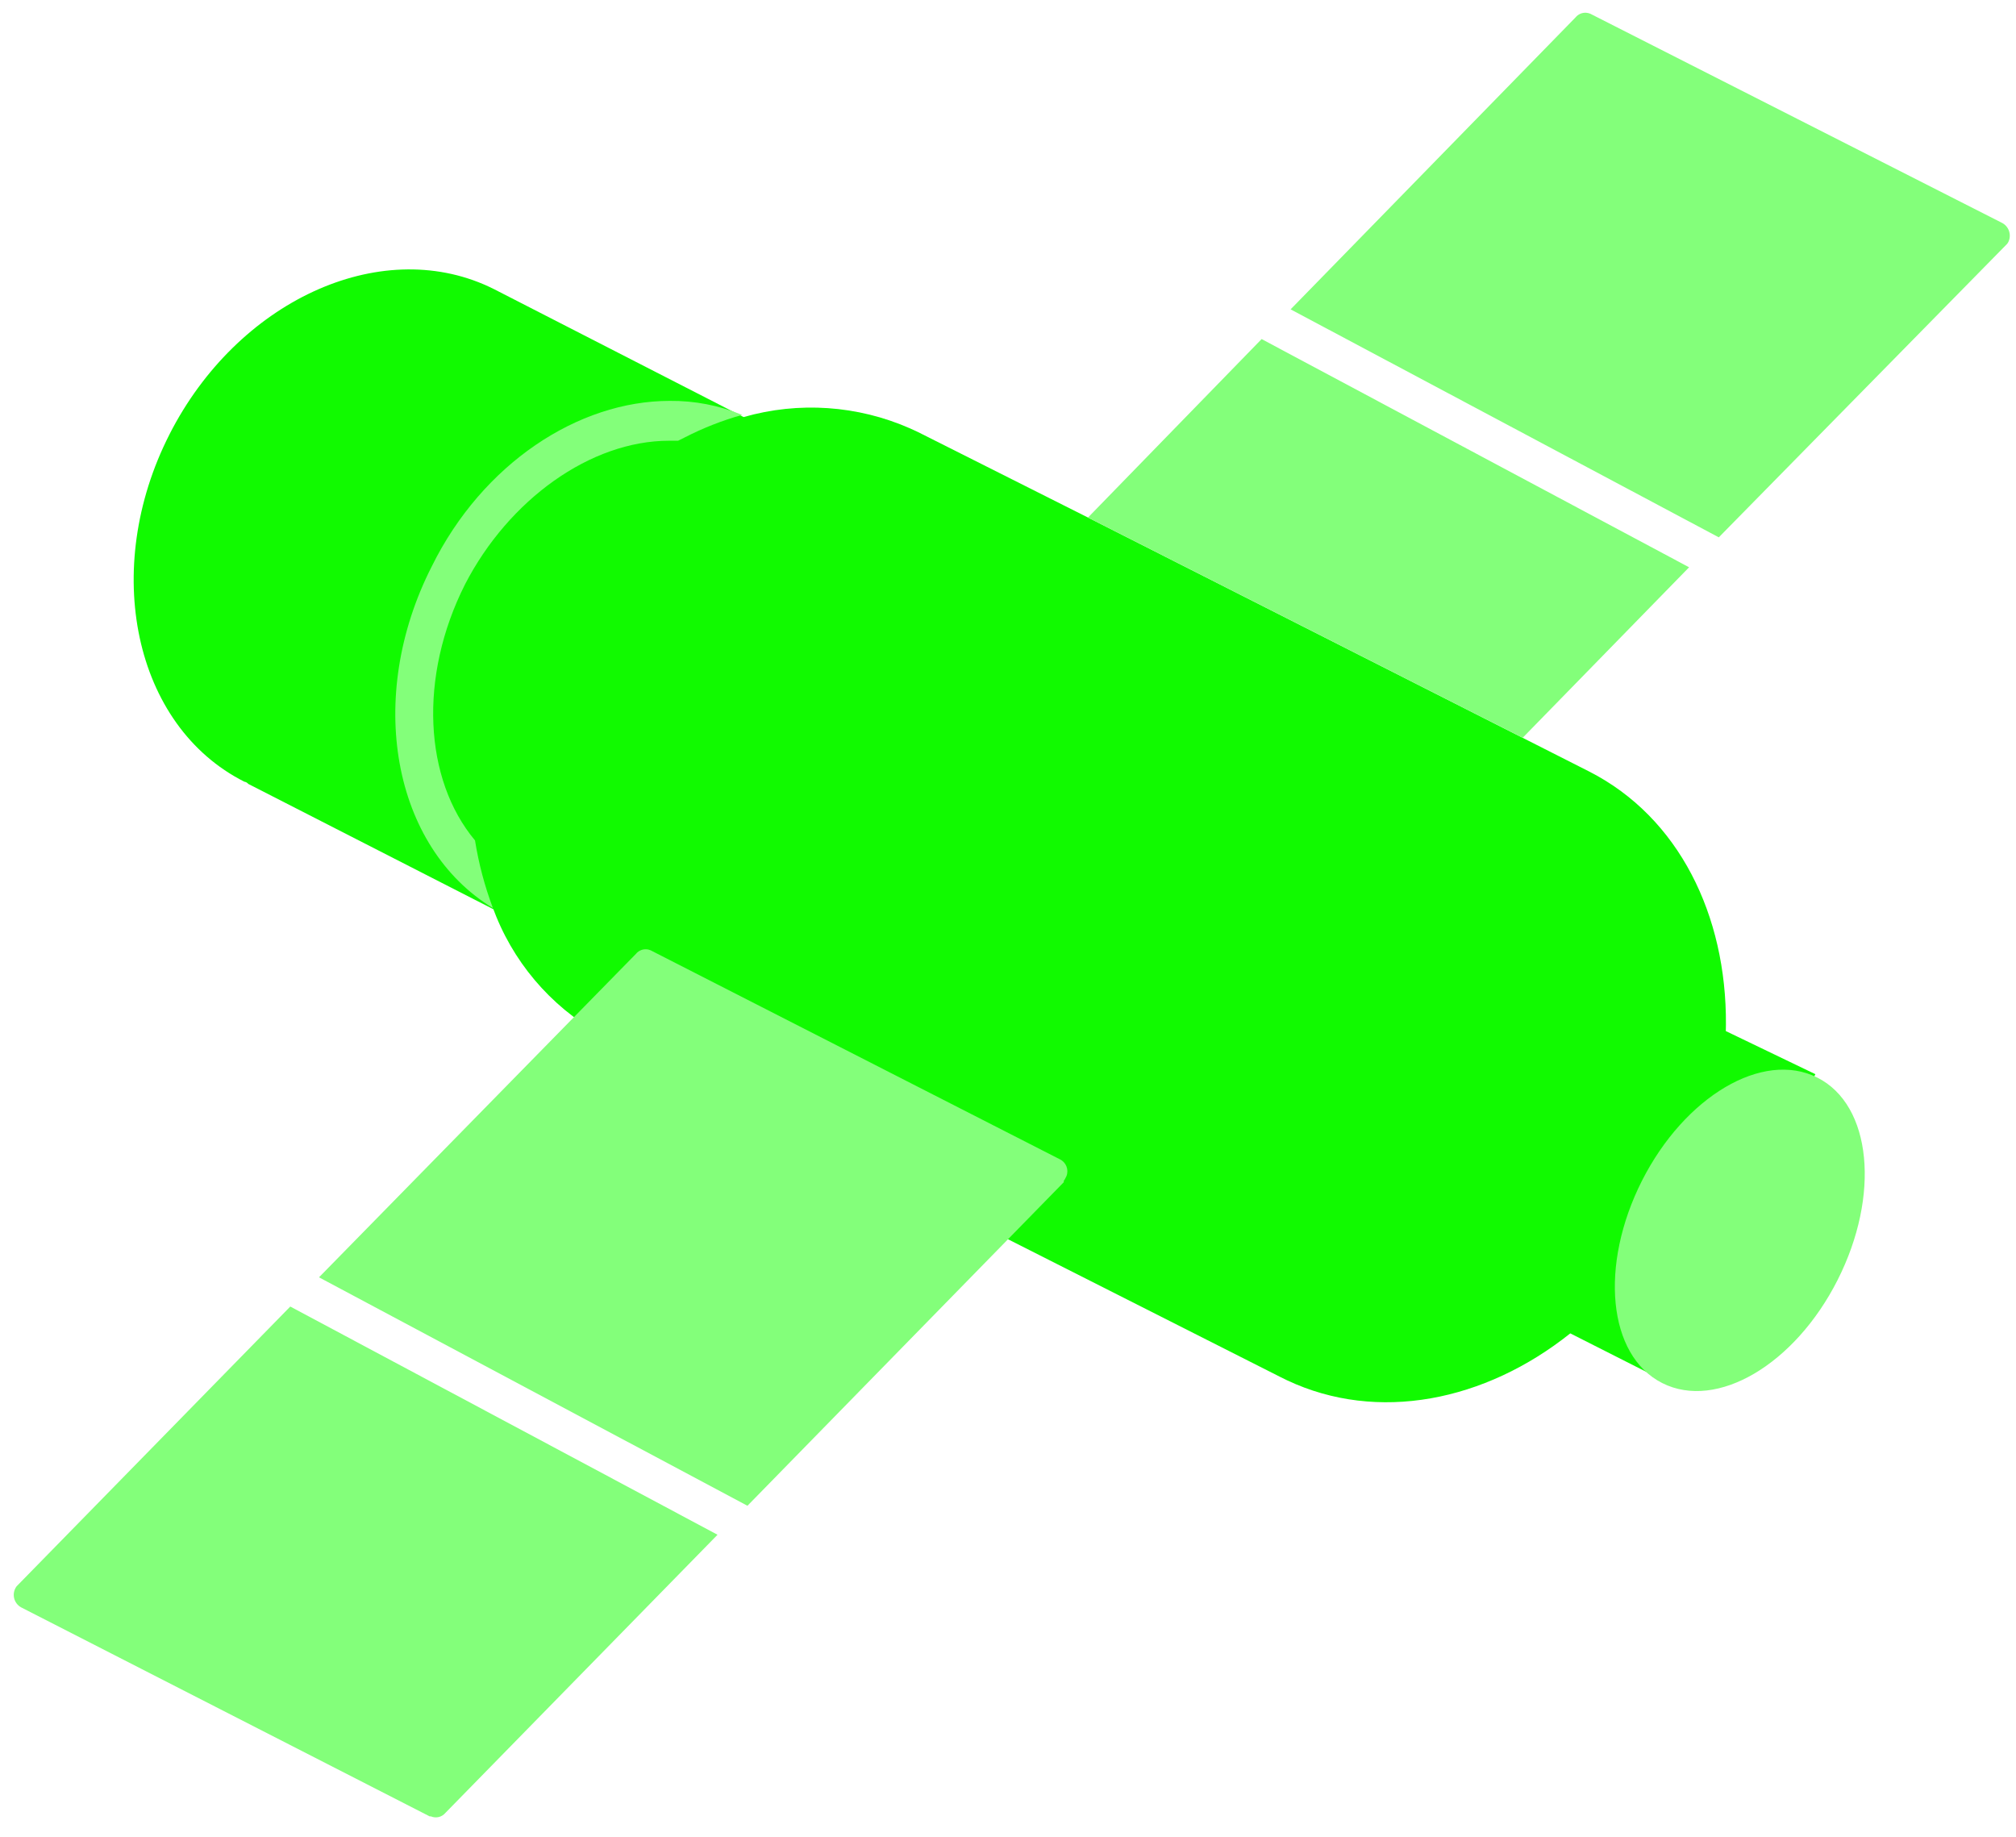
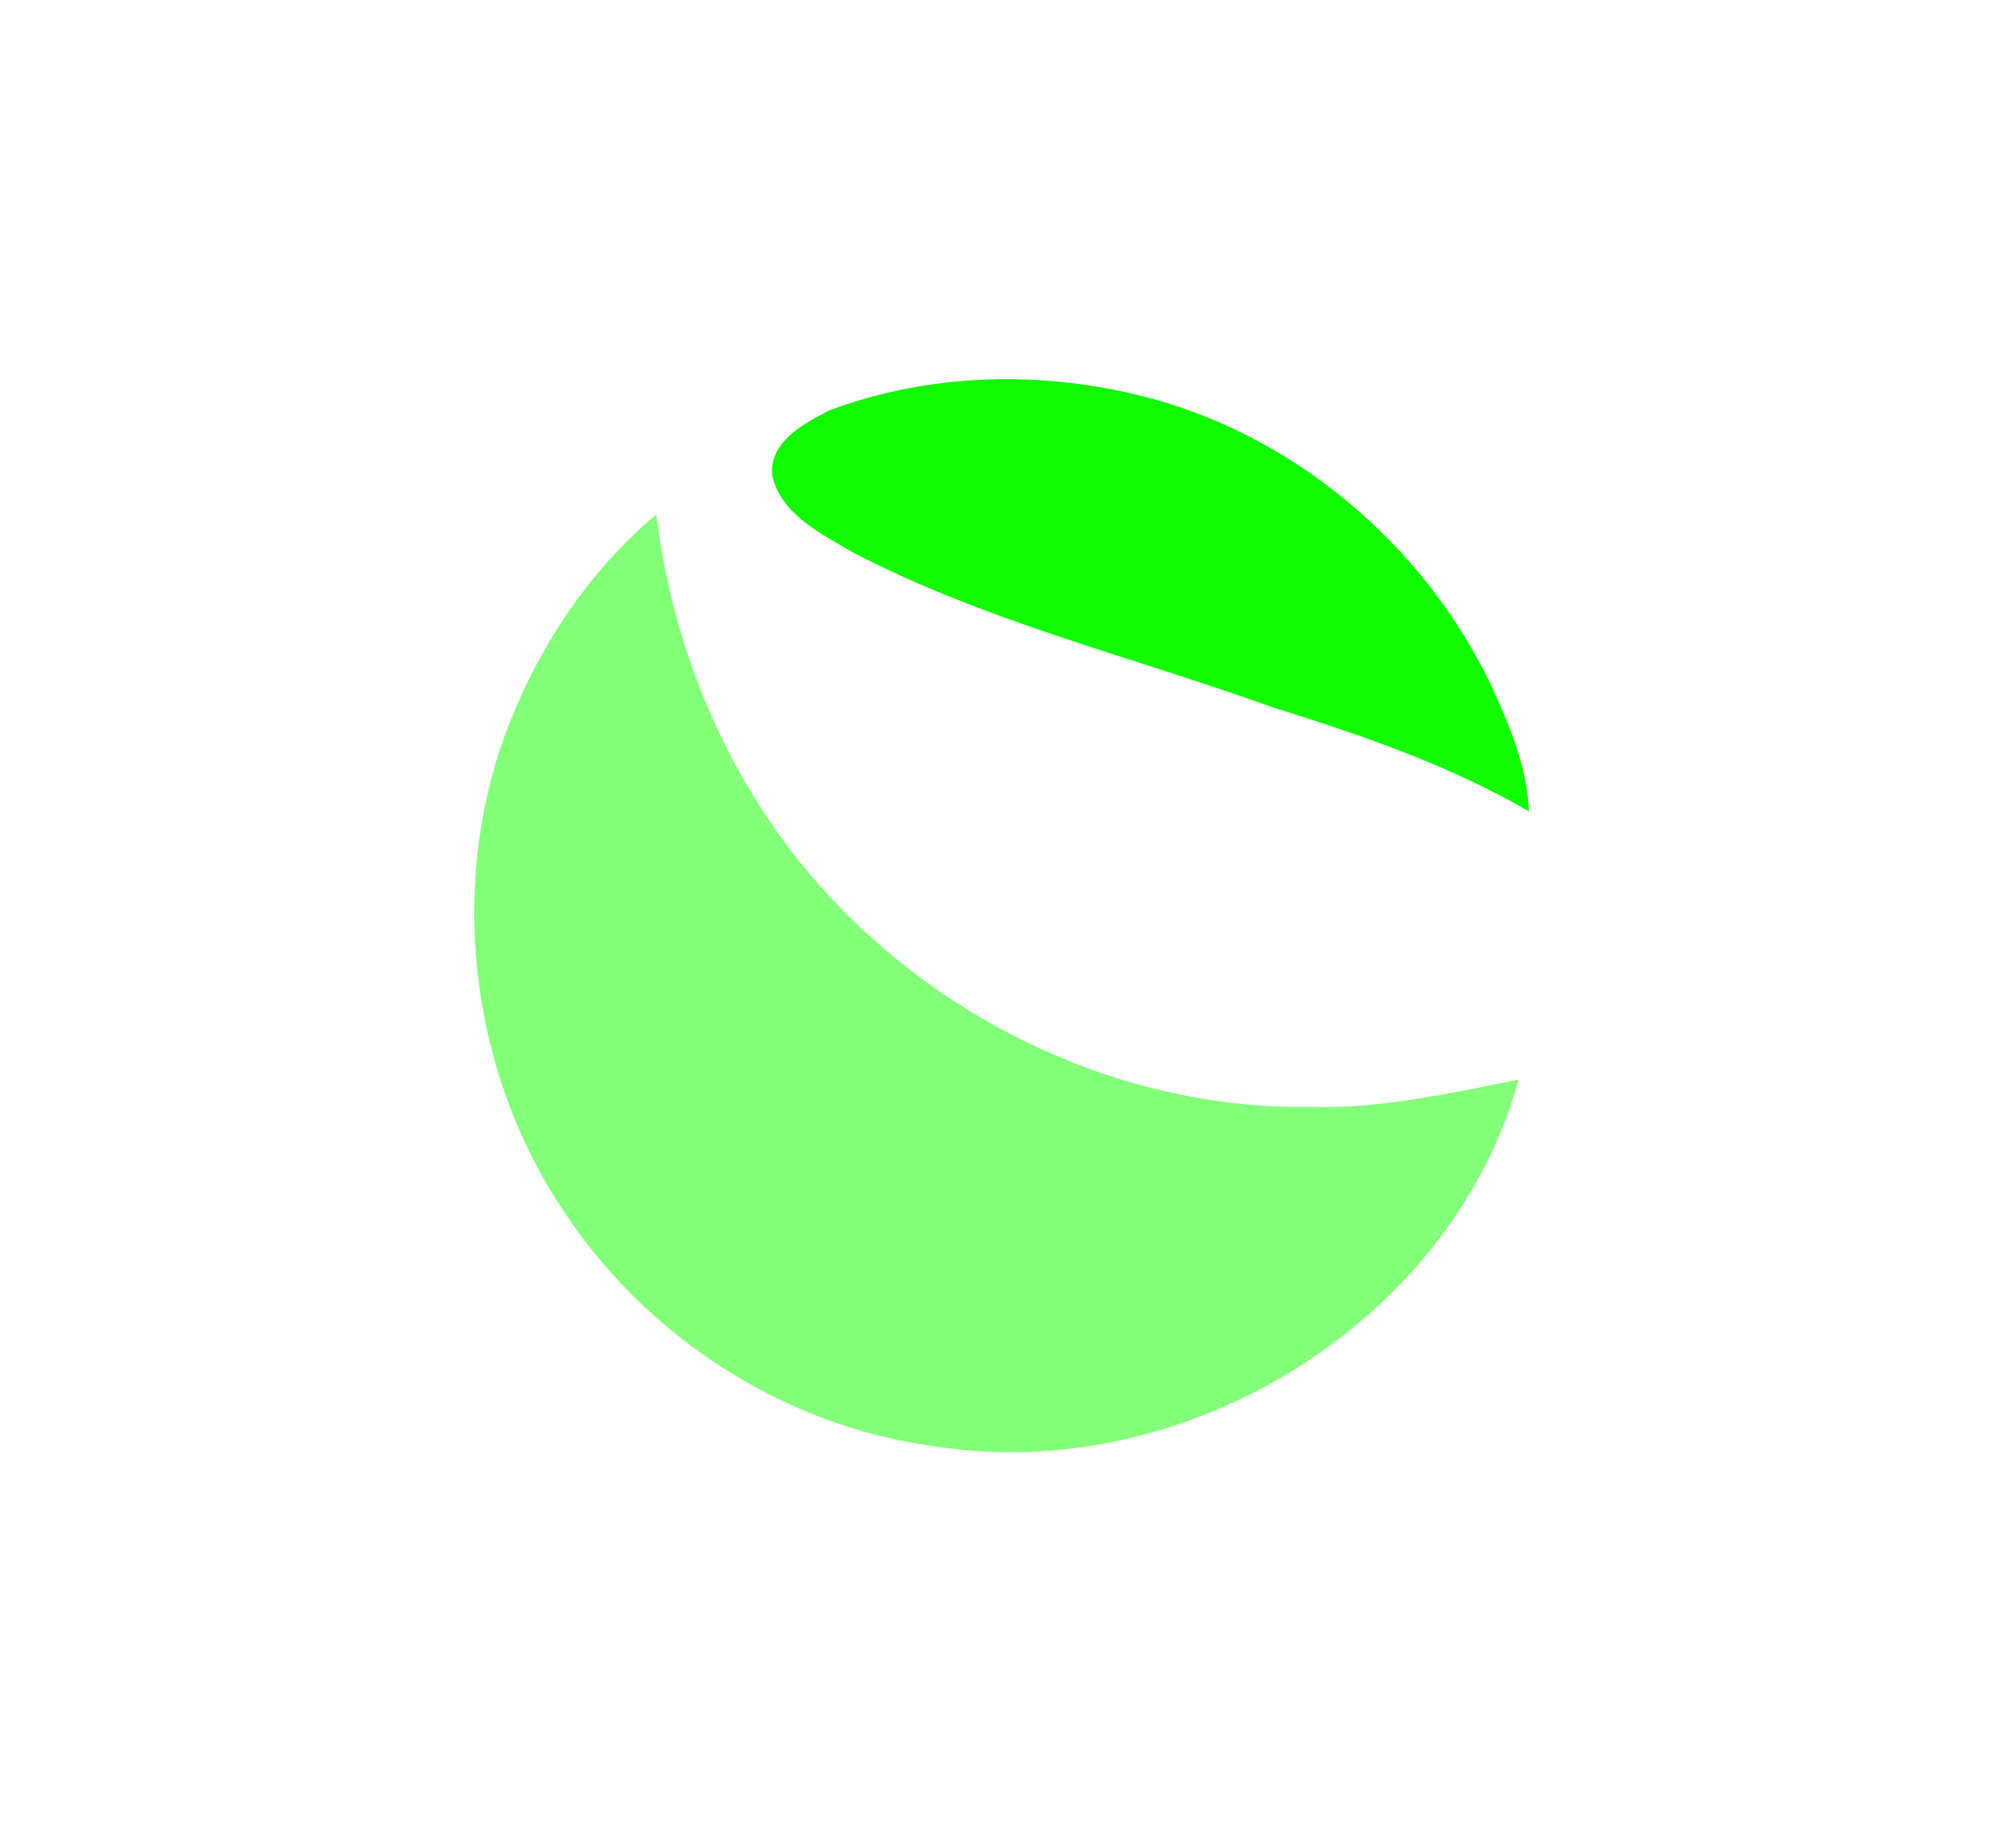
- <svg xmlns="http://www.w3.org/2000/svg" width="101" height="92">
-   <path fill="#11FA00" d="M8.494 21.754c3.39-6.65 10.486-9.942 15.99-7.397l.283.137 12.487 6.4a12.293 12.293 0 0 1 8.344.57l.391.18 8.518 4.284 25.118 12.728c4.488 2.291 6.878 7.2 6.843 12.677l-.006.322 4.488 2.161-7.744 15.281L78.67 66.8c-4.273 3.41-9.652 4.485-14.18 2.355l-.339-.166L30.66 52.05a.181.181 0 0 1-.146 0 11.942 11.942 0 0 1-5.653-6.133l-.142-.365-12.28-6.279a.325.325 0 0 0-.154-.102l-.04-.007c-5.542-2.795-7.2-10.647-3.75-17.41Z" />
-   <path fill="#83FF7A" d="m14.544 65.456 21.403 11.433-13.624 13.926a.63.63 0 0 1-.738.182h-.06L1.065 80.53a.714.714 0 0 1-.23-1.062l13.709-14.013Zm17.953-17.88.099.033L53.09 58.075a.665.665 0 0 1 .34.843l-.05.1a.423.423 0 0 1-.084.134v.073l-15.85 16.212-21.464-11.445L31.857 47.79a.63.63 0 0 1 .64-.215Zm58.55 6.41c2.734 1.379 3.157 5.904 1.016 10.139-2.142 4.234-6.05 6.545-8.784 5.166-2.735-1.38-3.158-5.904-1.017-10.14 2.142-4.222 6.05-6.545 8.784-5.165ZM33.55 20.084a9.22 9.22 0 0 1 3.63.702c-1 .28-1.968.661-2.892 1.137l-.314.157h-.448c-3.944 0-8.034 2.952-10.224 7.187-2.347 4.646-2.056 9.788.496 12.837a17.39 17.39 0 0 0 .896 3.388c-5.021-3.049-6.413-10.538-3.061-17.12 2.54-5.142 7.332-8.288 11.917-8.288Zm29.655-3.098L84.622 28.42l-8.337 8.542-21.778-11.034 8.7-8.942ZM79.574.656l.1.033 20.604 10.466a.723.723 0 0 1 .35.943.508.508 0 0 1-.072.119L86.11 26.92 64.658 15.498 78.935.87a.63.63 0 0 1 .539-.23l.1.016Z" />
+ <svg xmlns="http://www.w3.org/2000/svg" version="1.1" id="Layer_1" x="0px" y="0px" viewBox="0 0 2000 2000" xml:space="preserve" width="101" height="92">
+   <g>
+     <path fill="#11FA00" class="st1" d="M805.5,446.9c117.1-43.8,248.9-43.9,368.2-7.9c155.3,48.2,286.4,165.4,354.9,312.5   c18.9,41.9,37,85.6,38.8,132.2c-87.3-50.6-183-83.4-278.9-113.3c-153.4-55.3-314-93.7-459.2-169.7c-33.8-20.2-76.9-40.9-86.1-83   C739.5,481.3,778,461,805.5,446.9" />
+     <path fill="#83FF7A" class="st2" d="M452,800.9c33.9-92,89.5-177.4,165-240.7c19.2,157.9,86.4,310.5,197.4,425.3   c133.1,138.3,322.7,223.2,515.6,220c76.6,2.4,151.5-15.3,226.2-29.6c-73.5,265.6-364.6,441.9-634.3,399.5   c-162.8-20.8-313.1-117.2-403.8-253.3C415.8,1171.7,390,972,452,800.9z" />
+   </g>
</svg>
